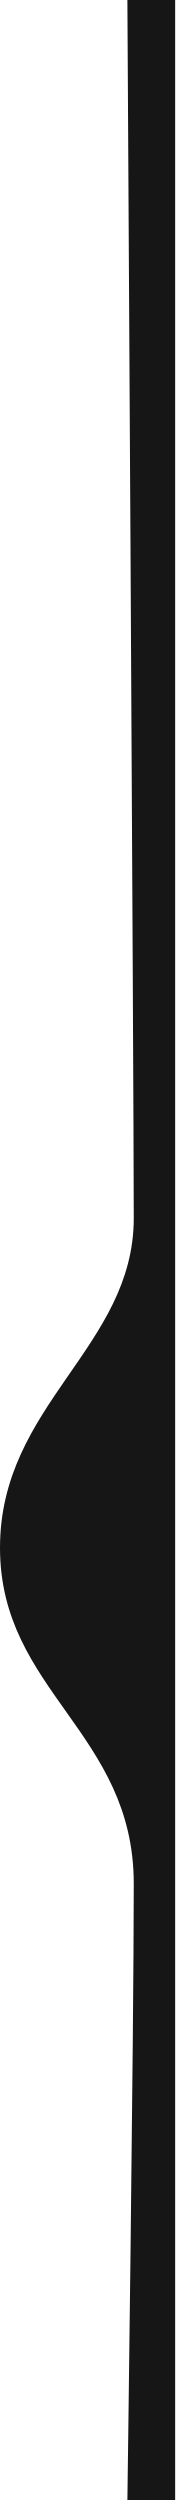
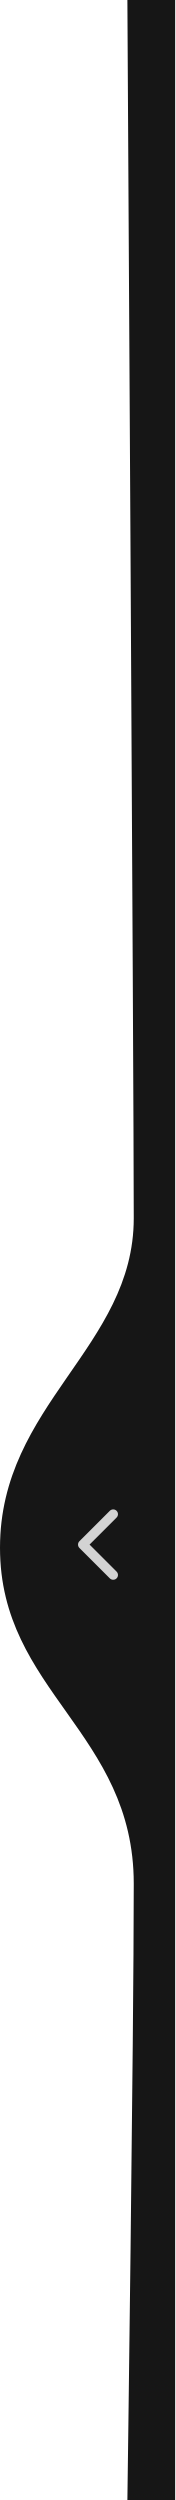
<svg xmlns="http://www.w3.org/2000/svg" width="55" height="785" viewBox="0 0 55 785" fill="none">
  <path d="M40 0H55V785H40C40 785 42 639 42 591.5C42 544 0 531 0 486C0 441 42 423 42 382.5C42 342 40 0 40 0Z" fill="#161616" />
+   <path d="M24.939 483.939C24.354 484.525 24.354 485.475 24.939 486.061L34.485 495.607C35.071 496.192 36.021 496.192 36.607 495.607C37.192 495.021 37.192 494.071 36.607 493.485L28.121 485L36.607 476.515C37.192 475.929 37.192 474.979 36.607 474.393C36.021 473.808 35.071 473.808 34.485 474.393L24.939 483.939ZM27 483.5H26V486.5H27V483.5Z" fill="#D3D3D3" />
</svg>
